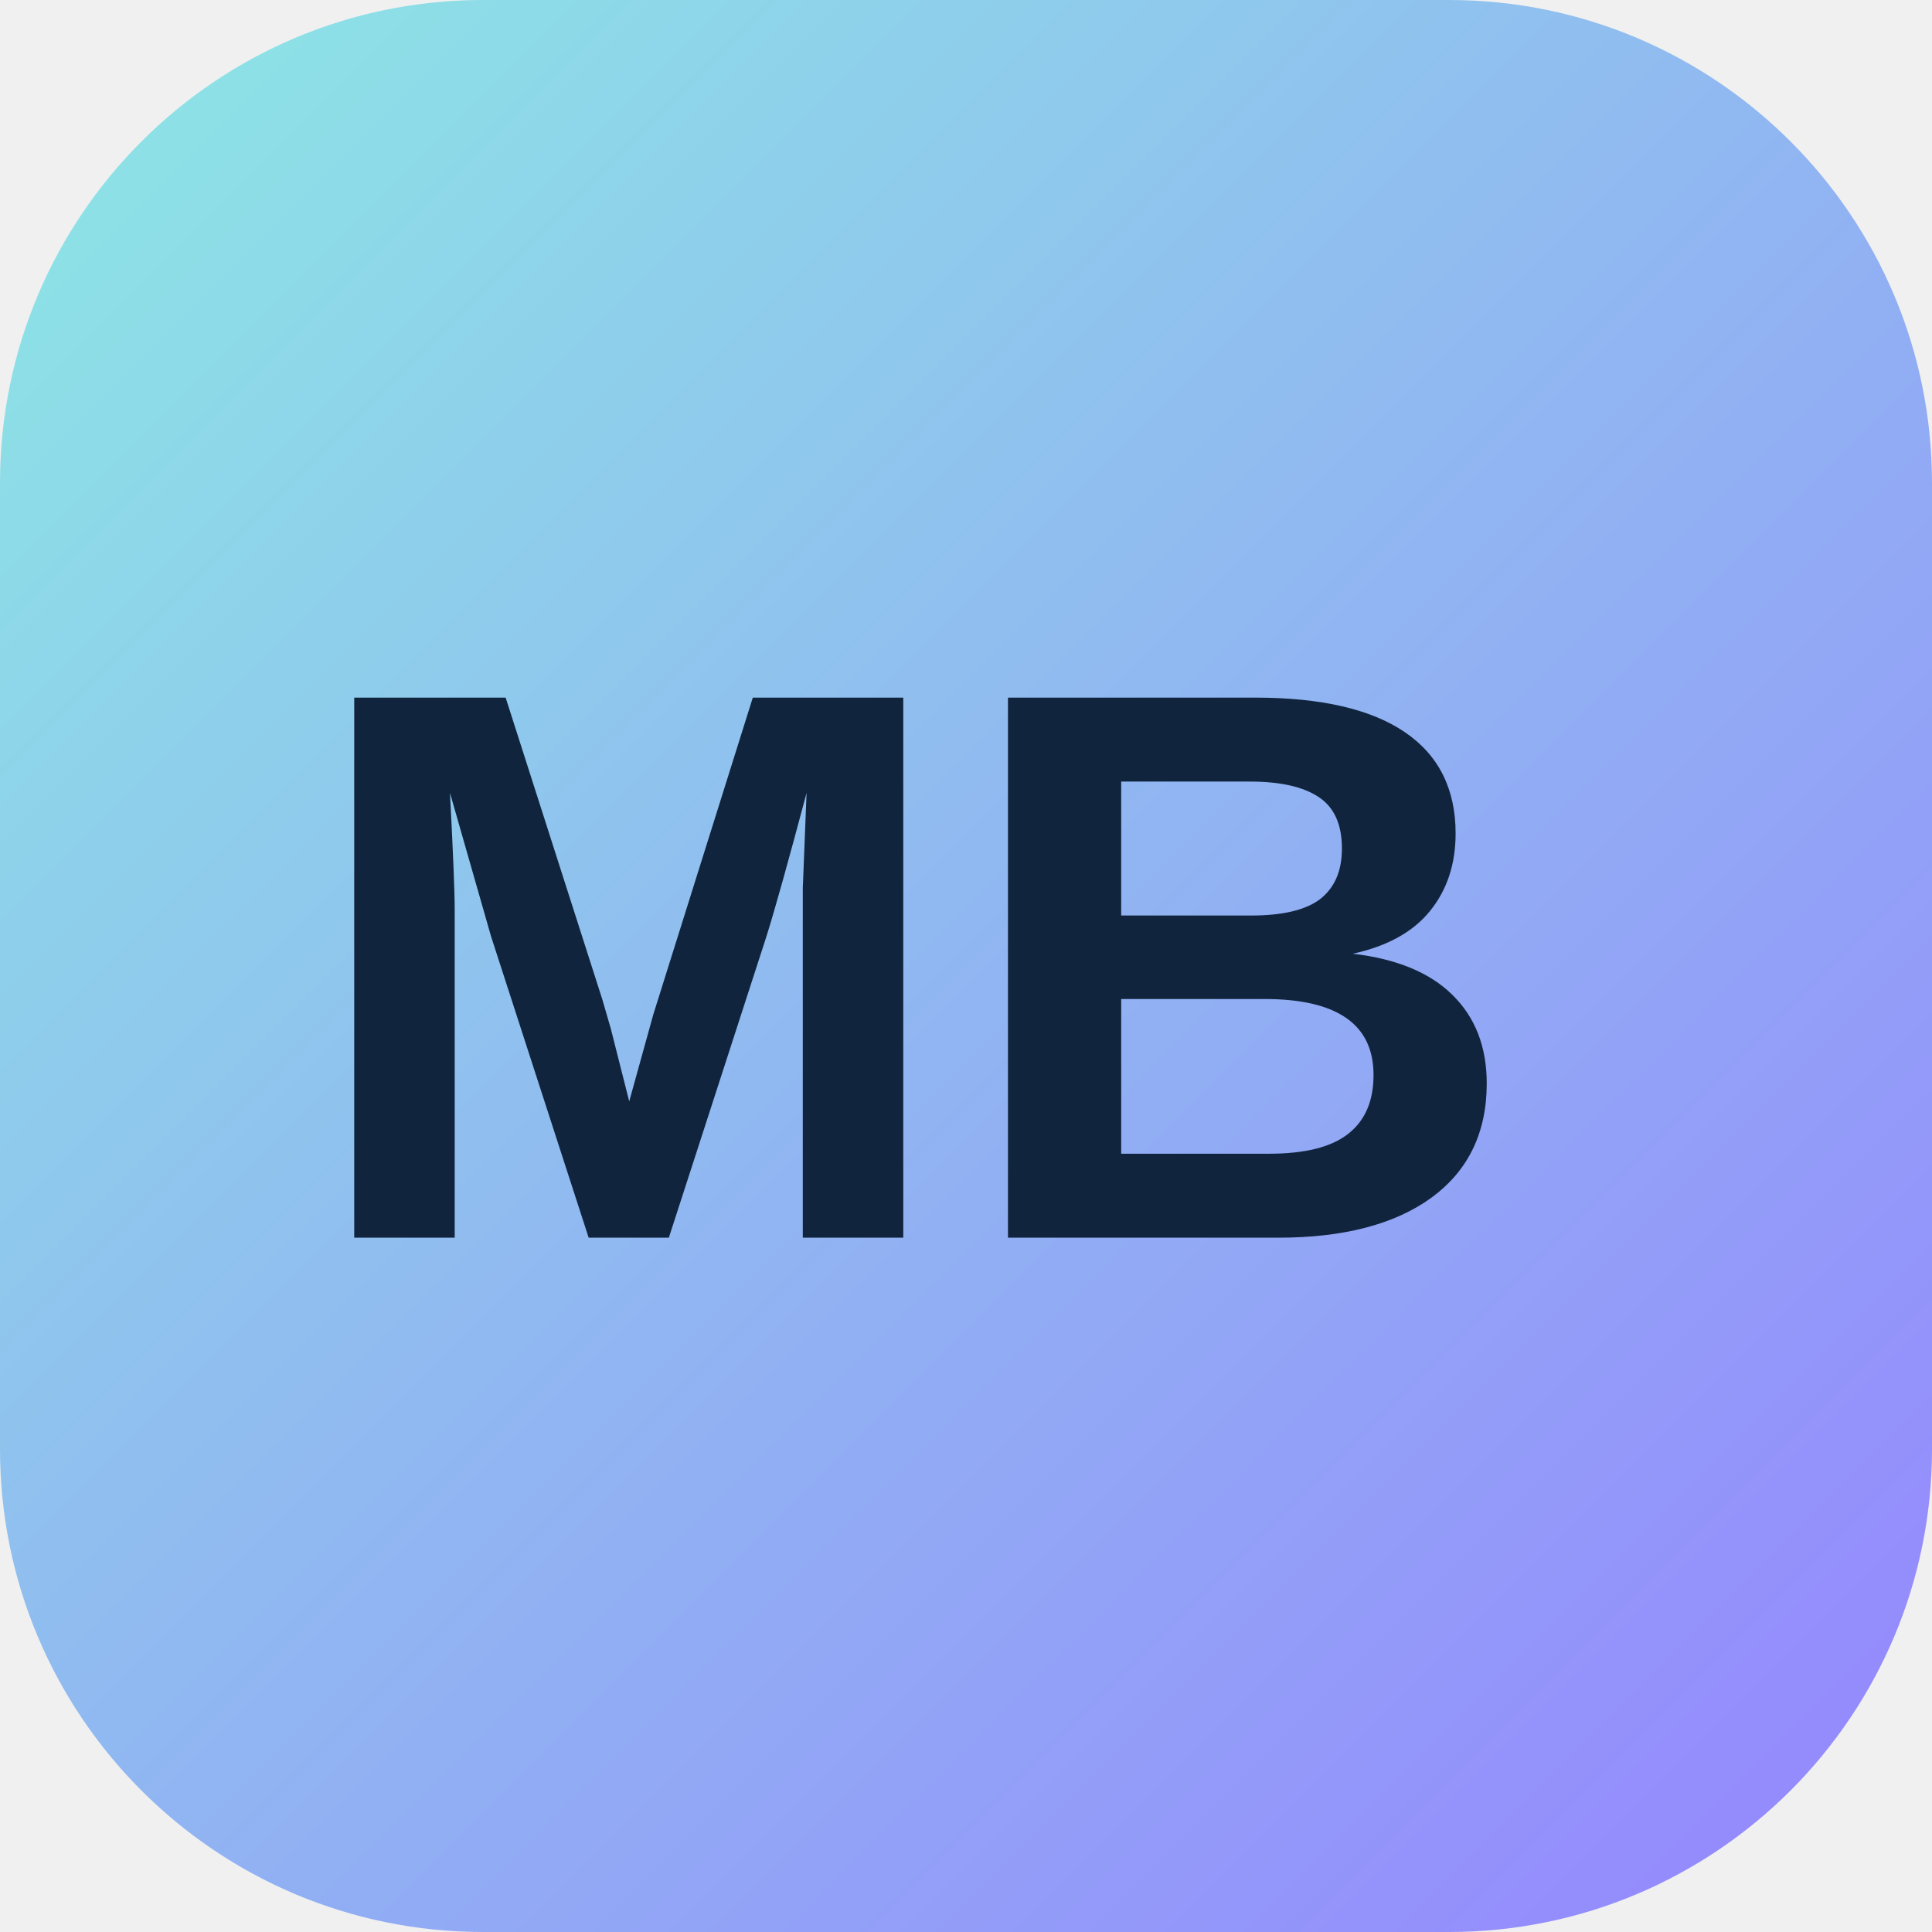
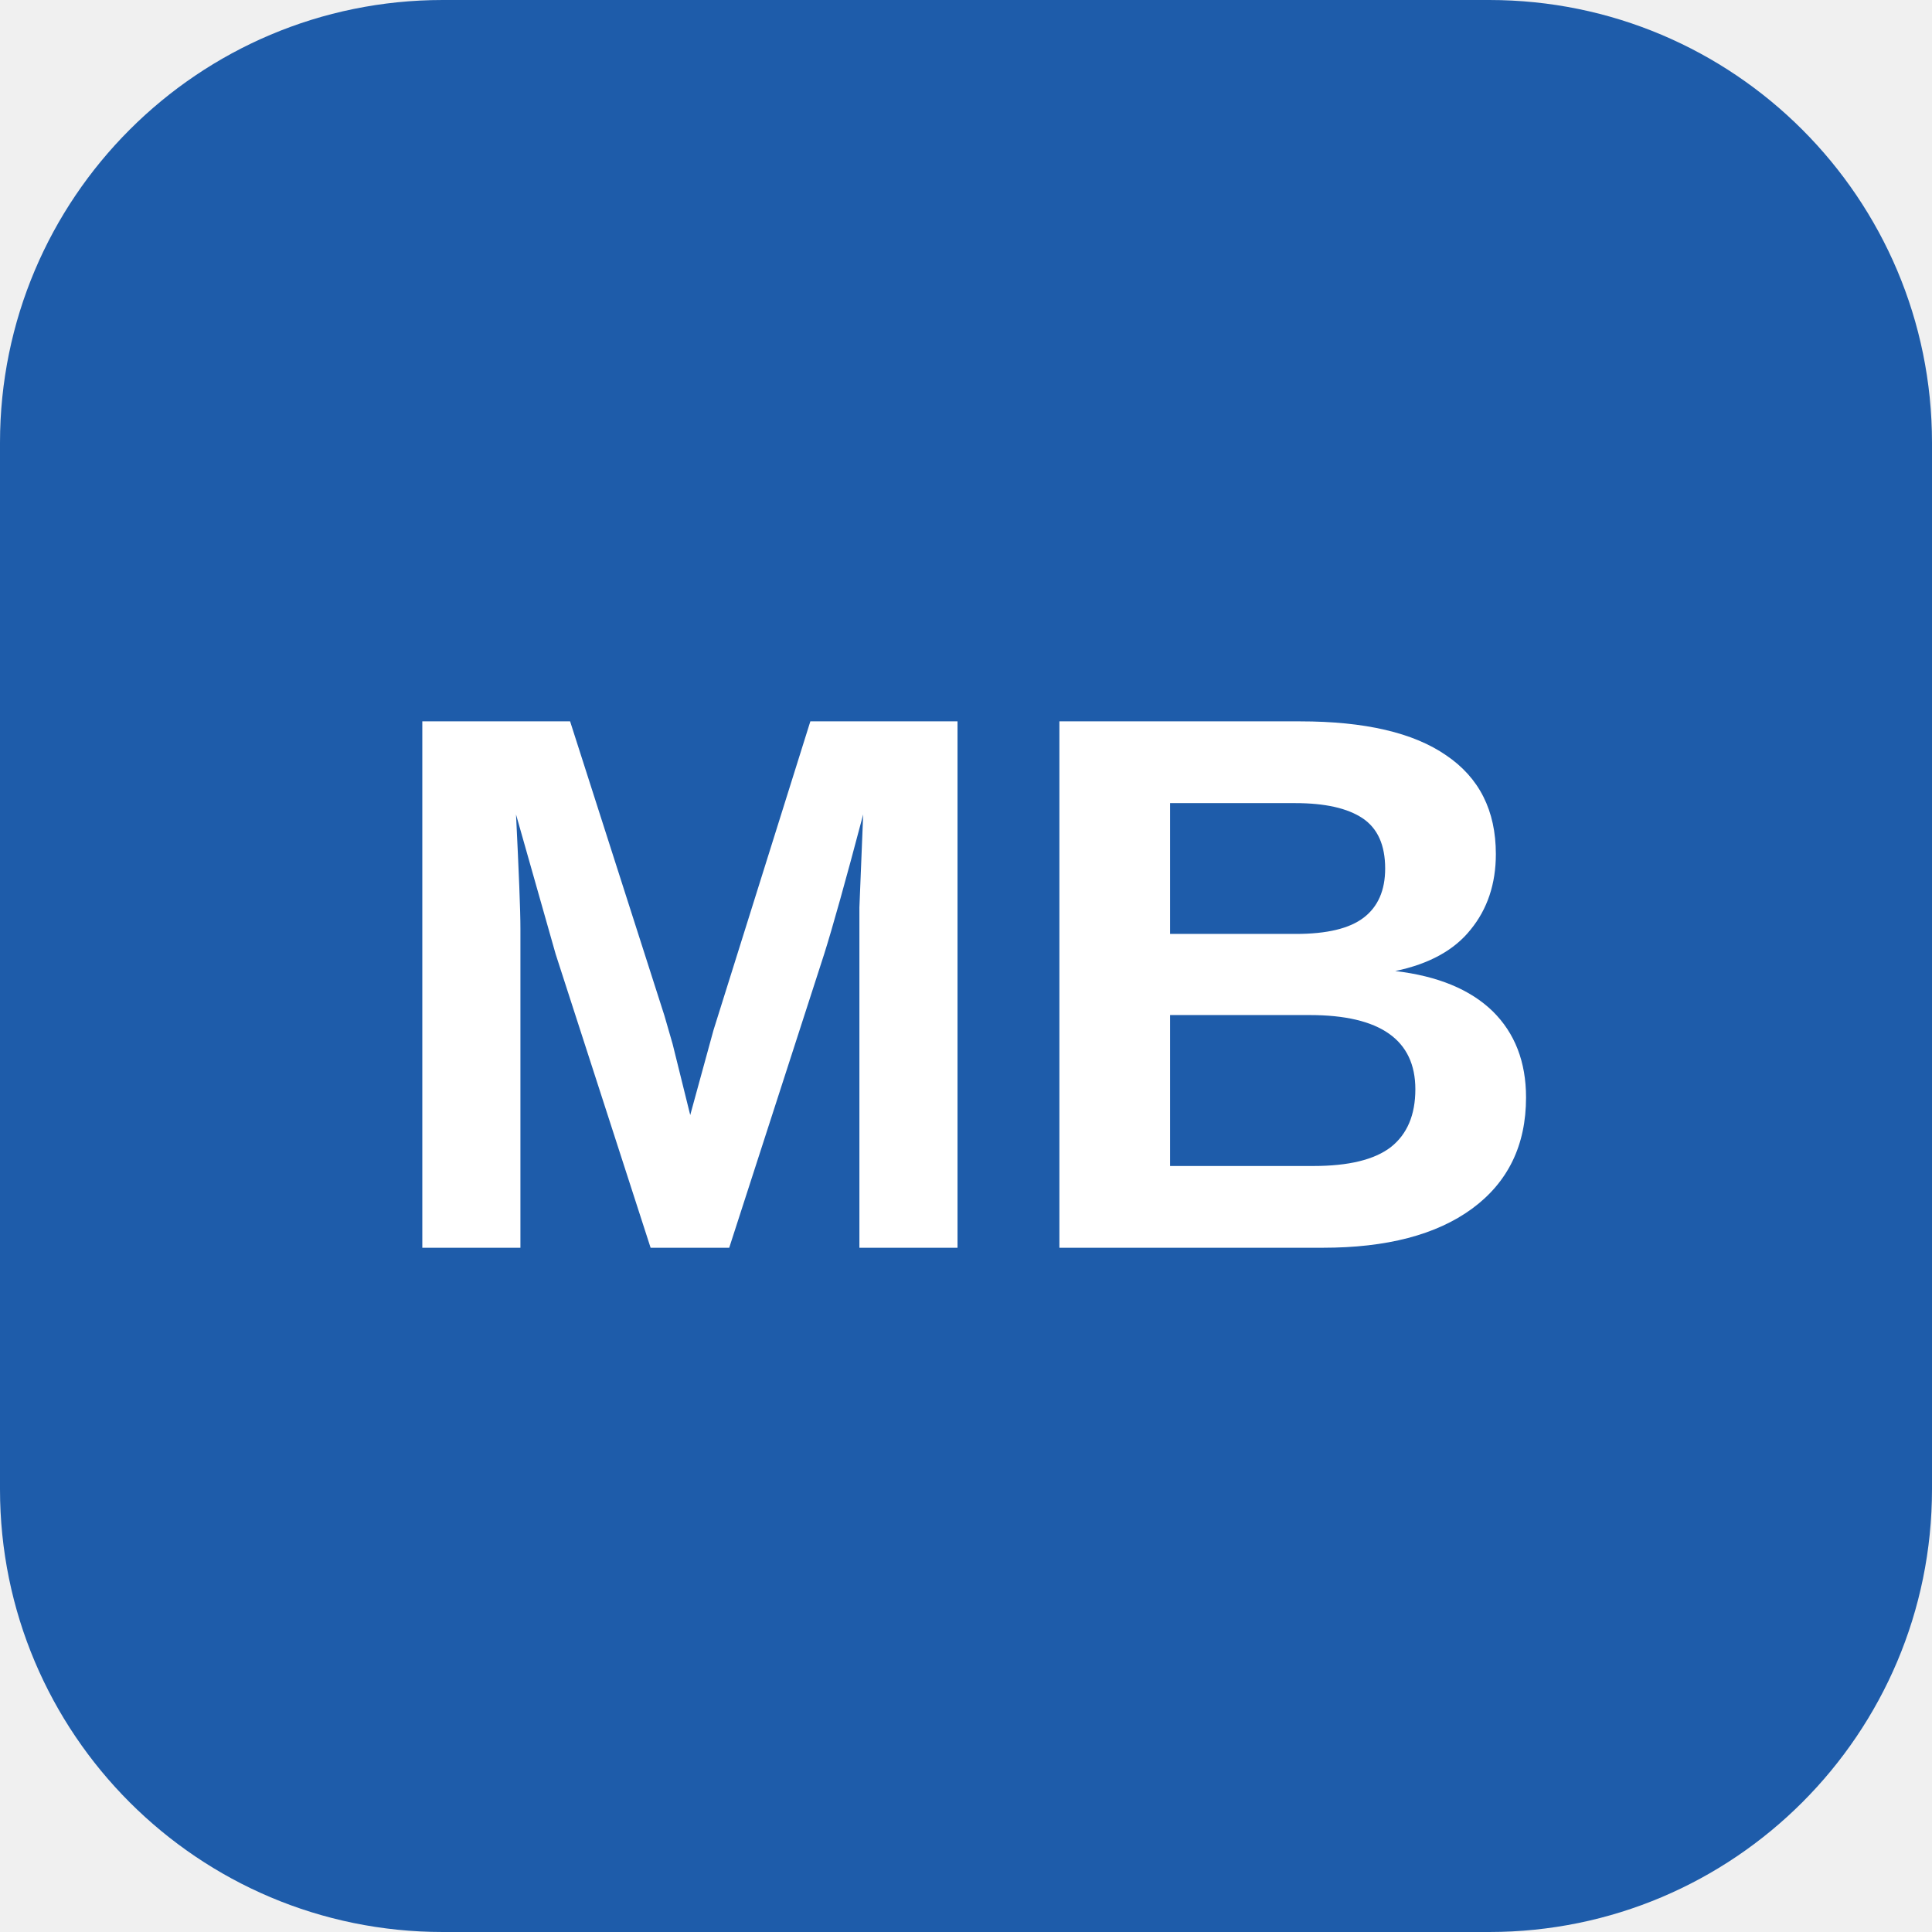
- <svg xmlns="http://www.w3.org/2000/svg" viewBox="0 0 64 64">
-   <defs>
-     <linearGradient id="g" x1="0" y1="0" x2="1" y2="1">
-       <stop stop-color="#8ce9e4" />
-       <stop offset="1" stop-color="#9583ff" />
-     </linearGradient>
-   </defs>
-   <rect width="64" height="64" rx="16" fill="url(#g)" />
-   <text x="10" y="41" font-family="Arial,sans-serif" font-weight="bold" font-size="26" fill="#10243d">MB</text>
+ <svg xmlns="http://www.w3.org/2000/svg" viewBox="0 0 48 48">
+   <rect width="48" height="48" rx="11" fill="#1e5caa" />
+   <text x="24" y="31" text-anchor="middle" font-family="Arial,sans-serif" font-size="19" font-weight="700" fill="#fff">MB</text>
</svg>
